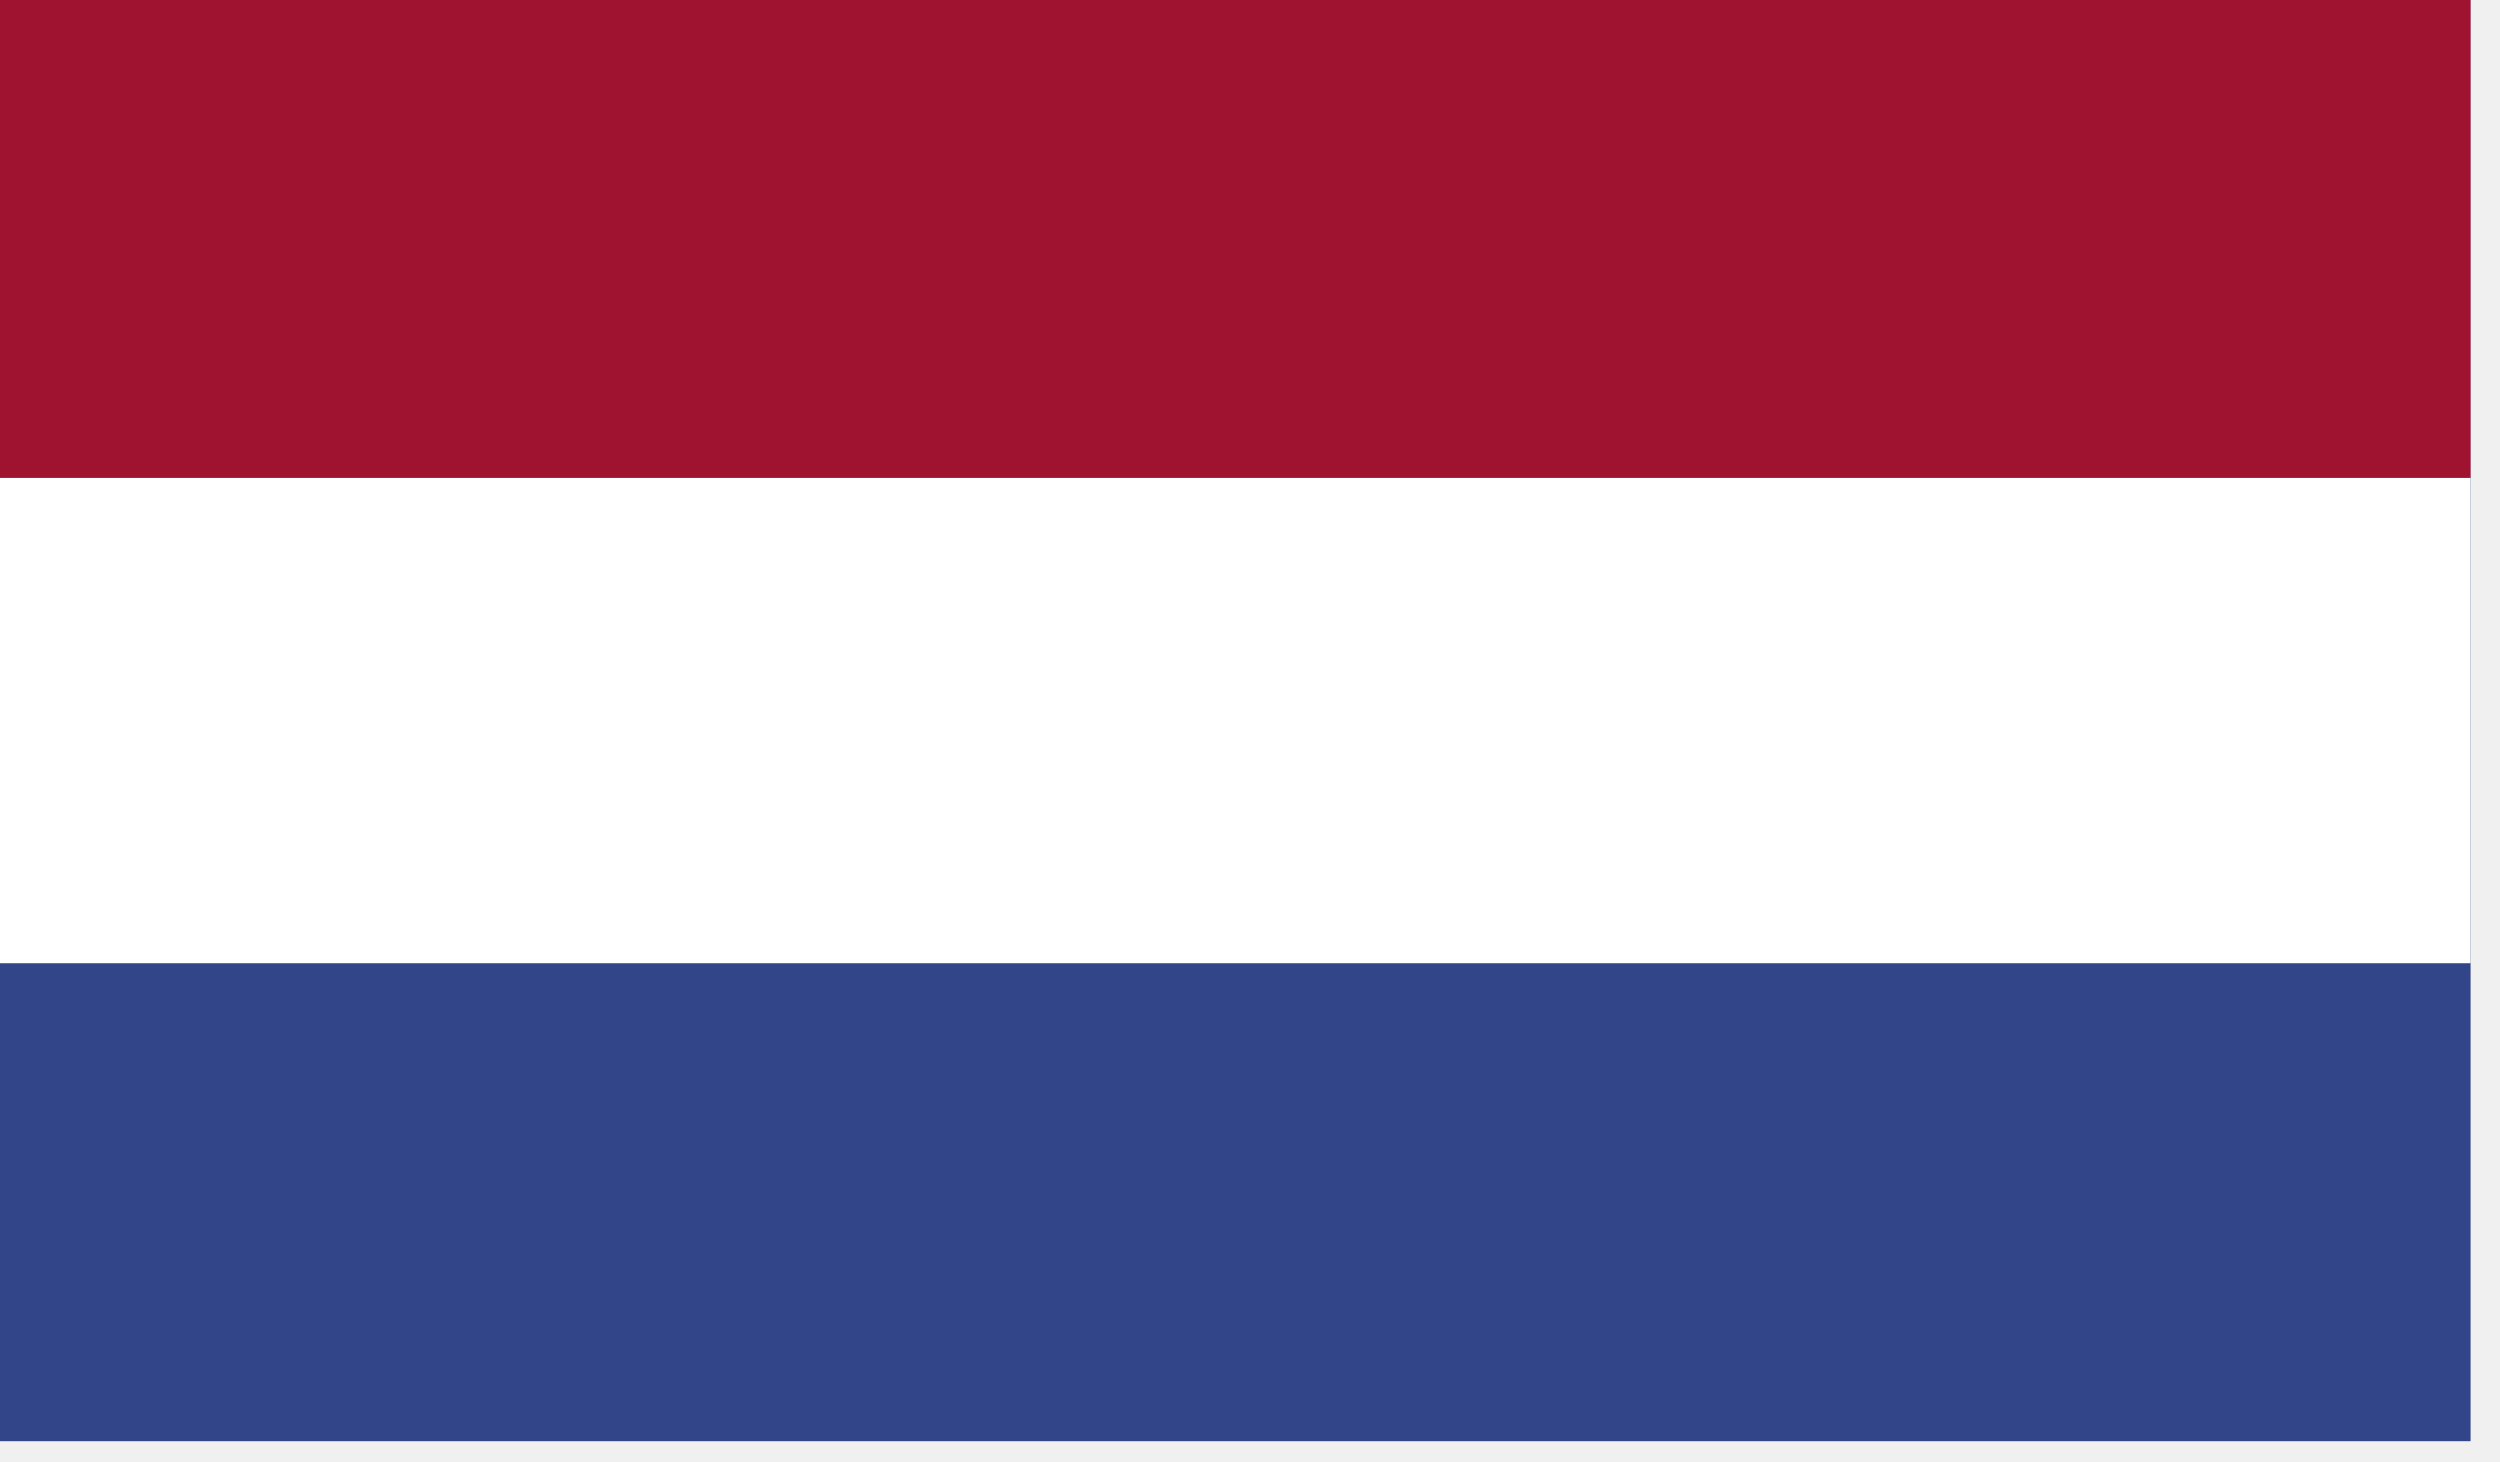
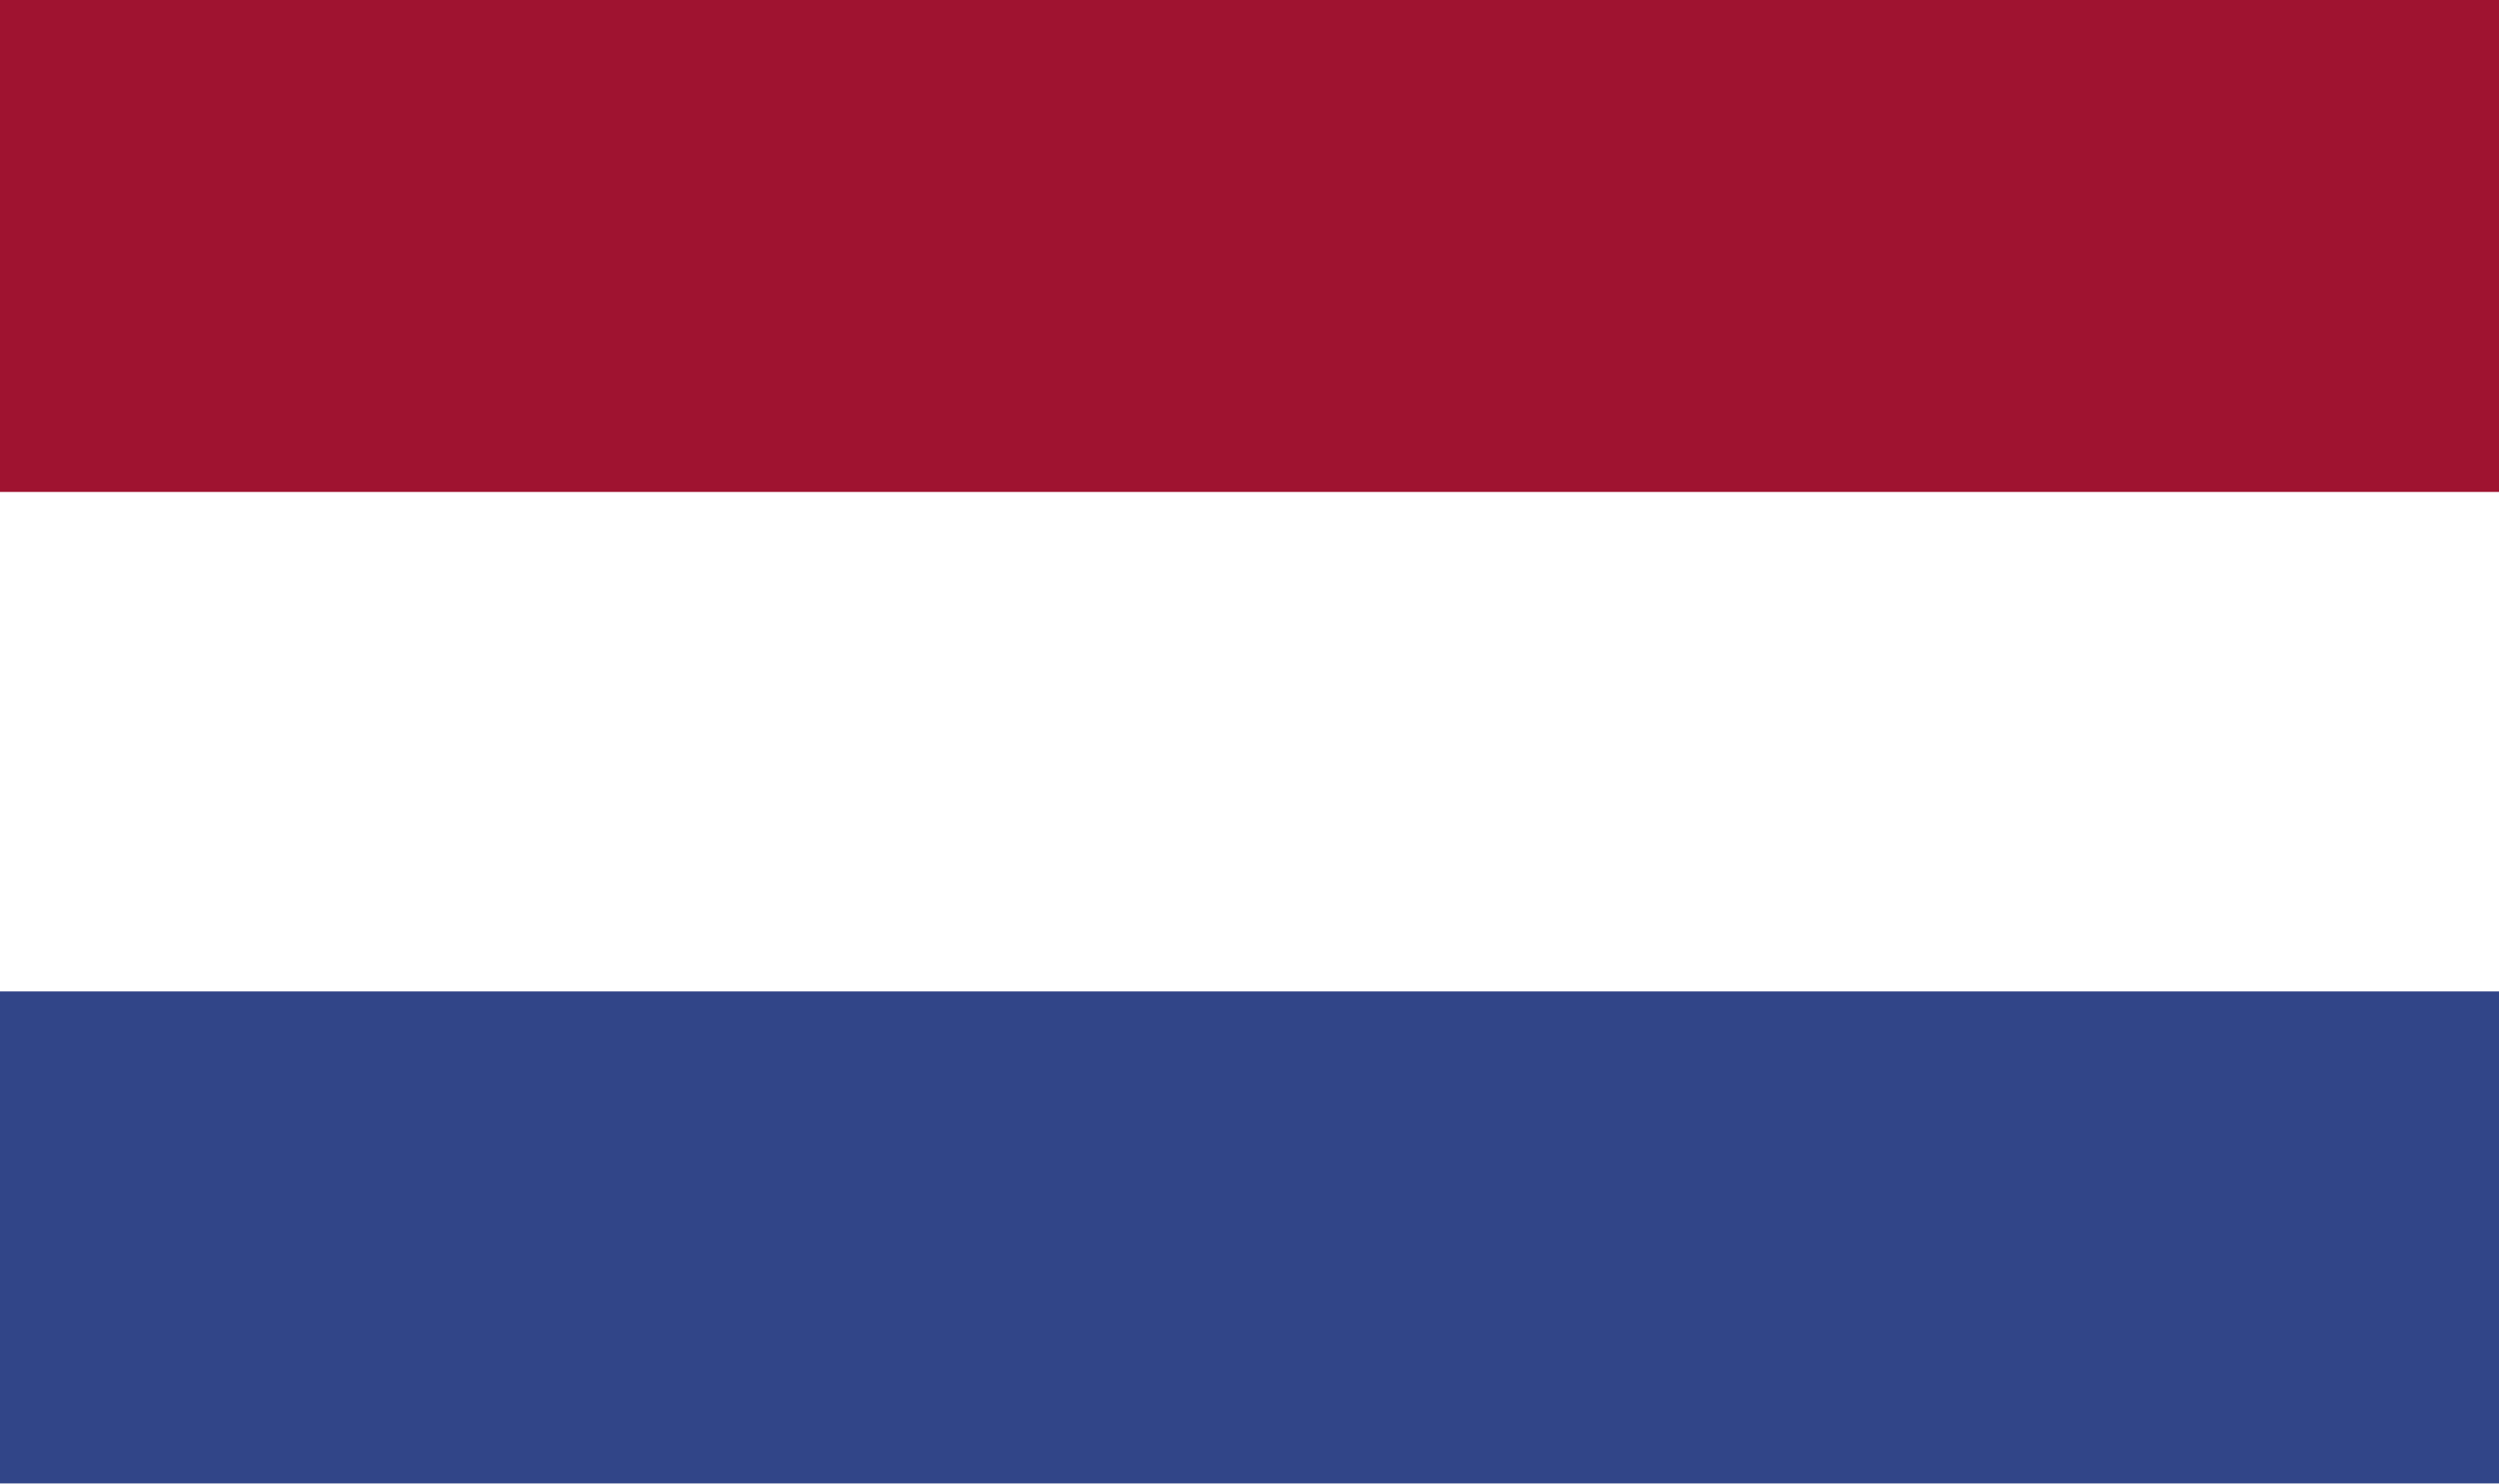
- <svg xmlns="http://www.w3.org/2000/svg" width="65" height="38">
-   <path fill="#314588" d="M0 0h64.235v37.471H0z" />
-   <path fill="#fff" d="M0 0h64.235v25.044H0z" />
-   <path fill="#9f1330" d="M0 0h64.235v12.426H0z" />
+ <svg xmlns="http://www.w3.org/2000/svg" width="64" height="38" viewBox="0 0 64 38">
+   <g fill="none">
+     <path fill="#314588" d="M0 0h64v38H0z" />
+     <path fill="#FFF" d="M0 0h64v25.398H0z" />
+     <path fill="#9F1330" d="M0 0h64v12.602H0z" />
+   </g>
</svg>
